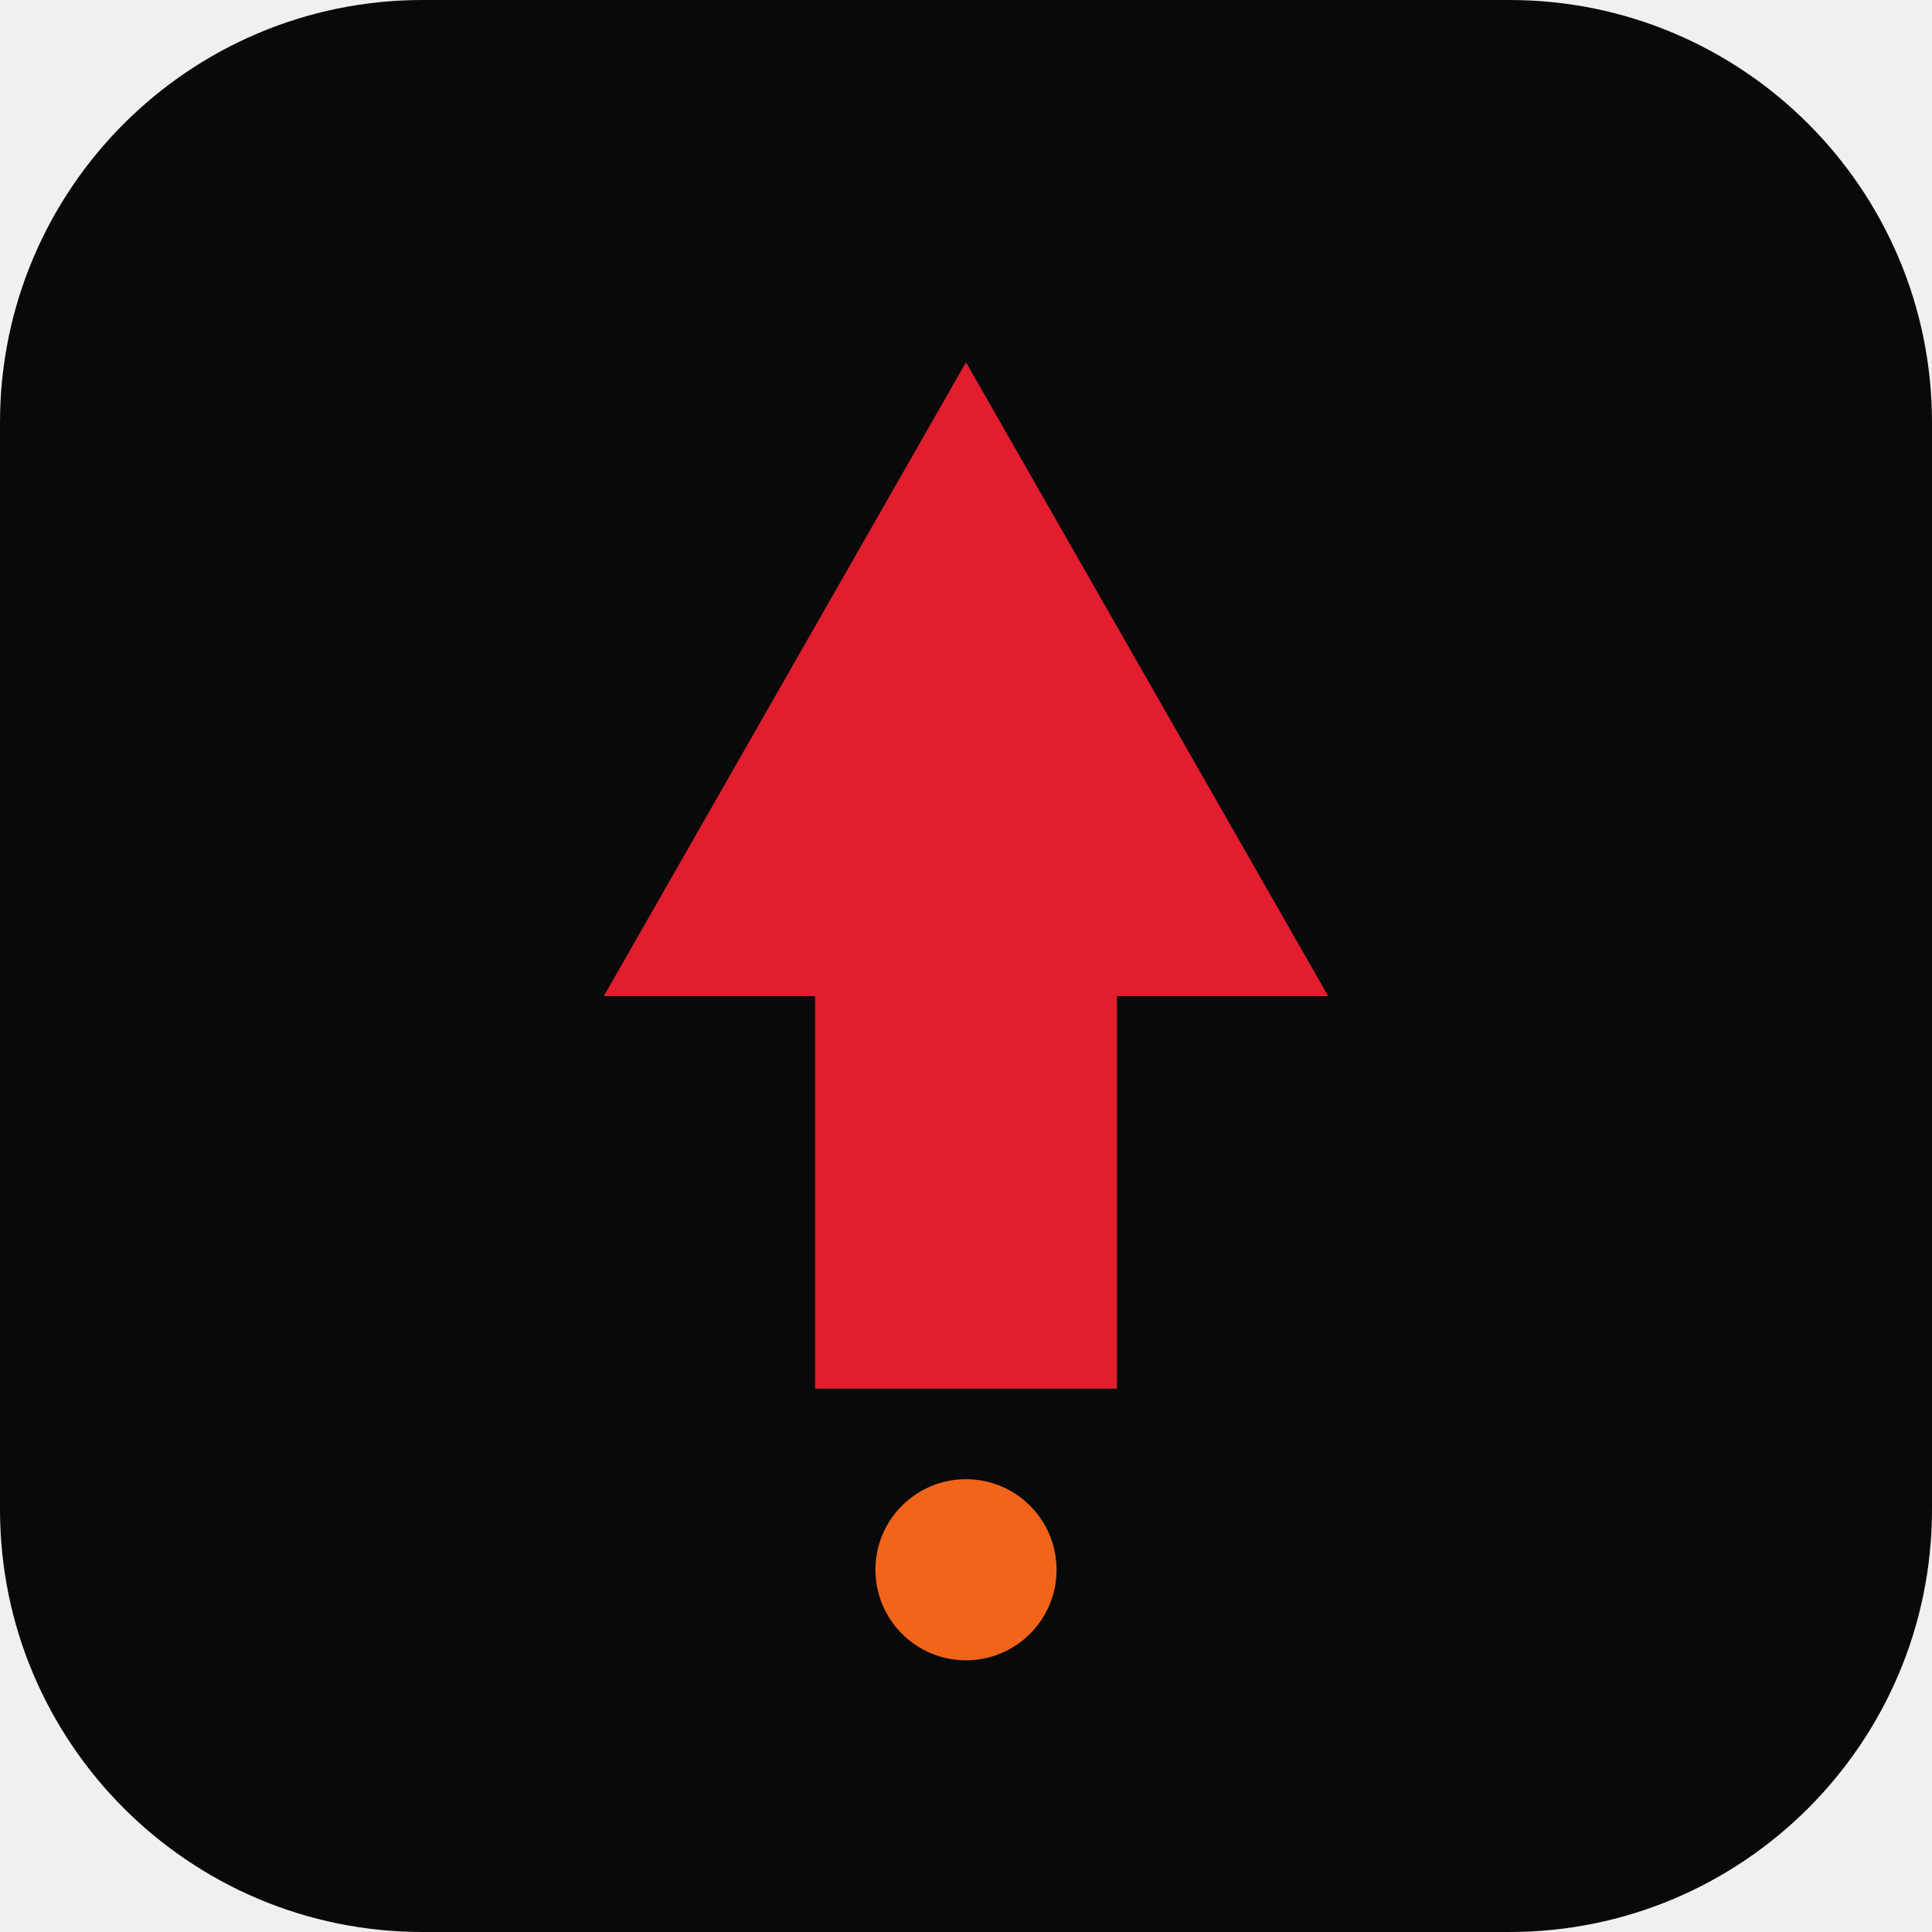
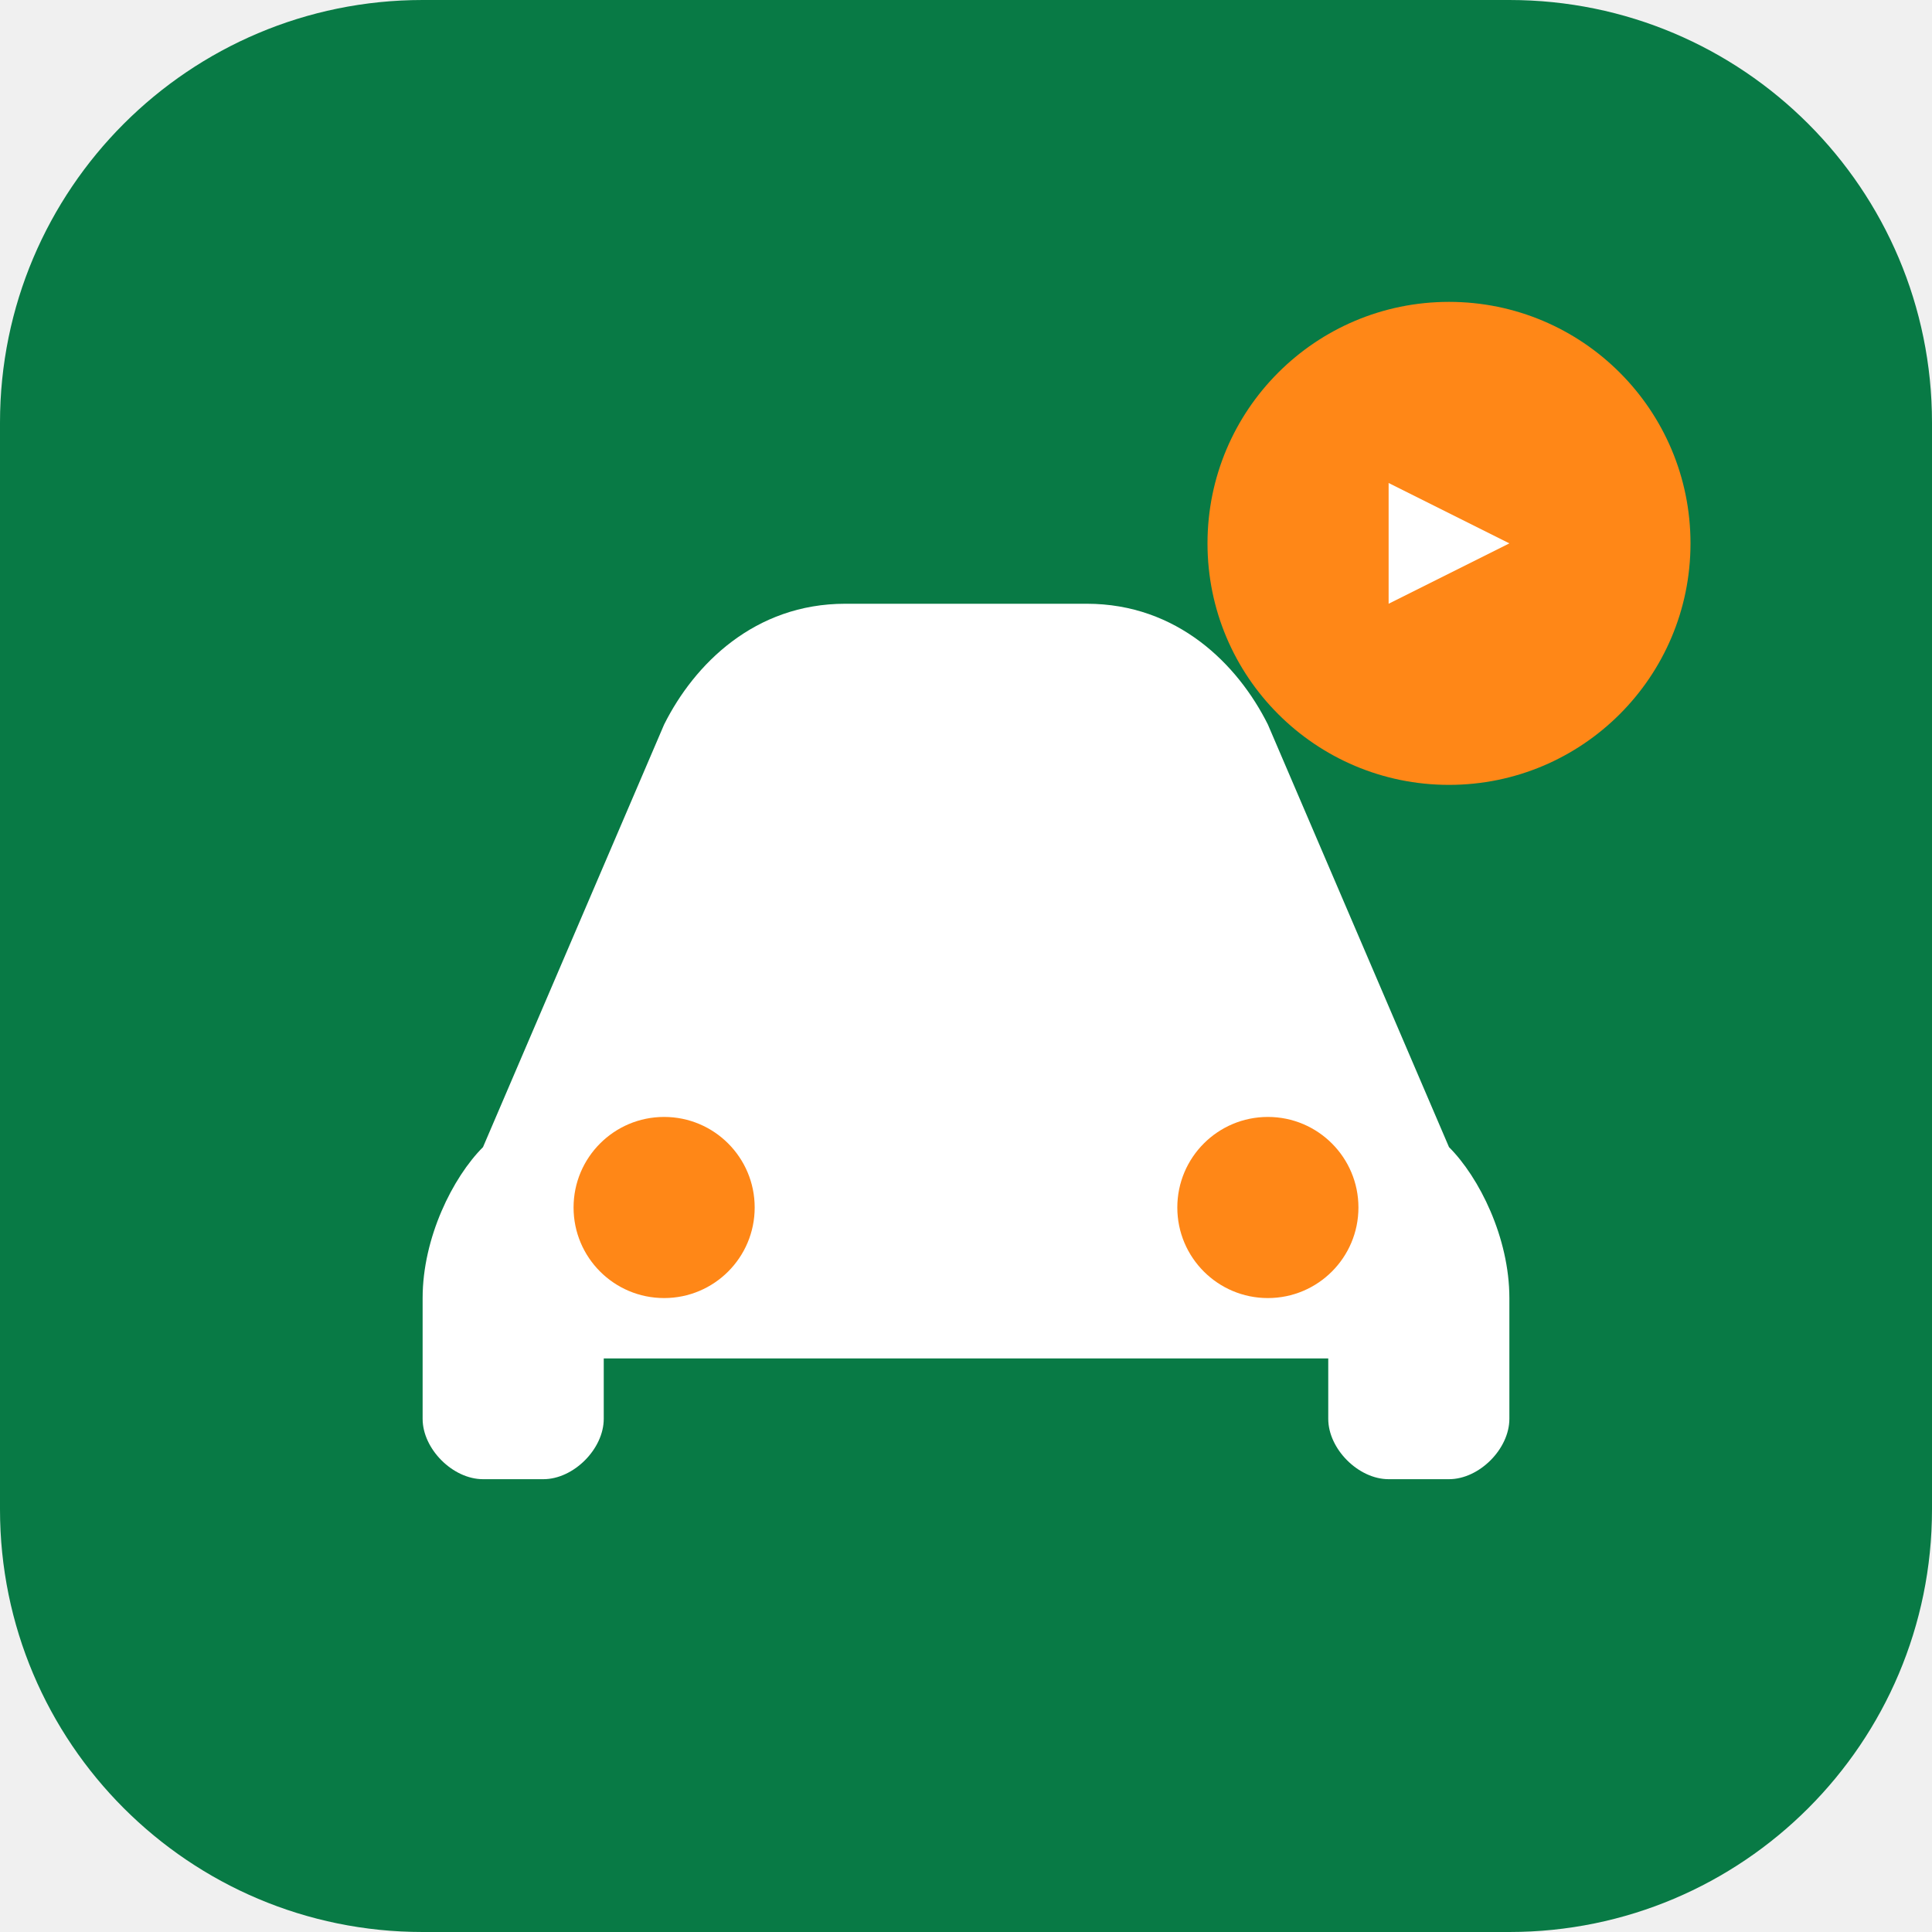
<svg xmlns="http://www.w3.org/2000/svg" viewBox="0 0 64 64">
-   <rect width="64" height="64" rx="14" fill="#08090A" />
-   <path d="M32 12 L44 33 H37 V46 H27 V33 H20 Z" fill="#E11D2E" />
-   <circle cx="32" cy="52" r="3" fill="#F26419" />
+   <rect width="64" height="64" rx="14" fill="#087A45" />
+   <path d="M16 38 L22 24 C23 22 25 20 28 20 H36 C39 20 41 22 42 24 L48 38 C49 39 50 41 50 43 V47 C50 48 49 49 48 49 H46 C45 49 44 48 44 47 V45 H20 V47 C20 48 19 49 18 49 H16 C15 49 14 48 14 47 V43 C14 41 15 39 16 38 Z" fill="#FFFFFF" />
+   <circle cx="22" cy="40" r="3" fill="#FF8717" />
+   <circle cx="42" cy="40" r="3" fill="#FF8717" />
+   <circle cx="48" cy="18" r="8" fill="#FF8717" />
+   <path d="M46 16 L50 18 L46 20 Z" fill="#FFFFFF" />
</svg>
